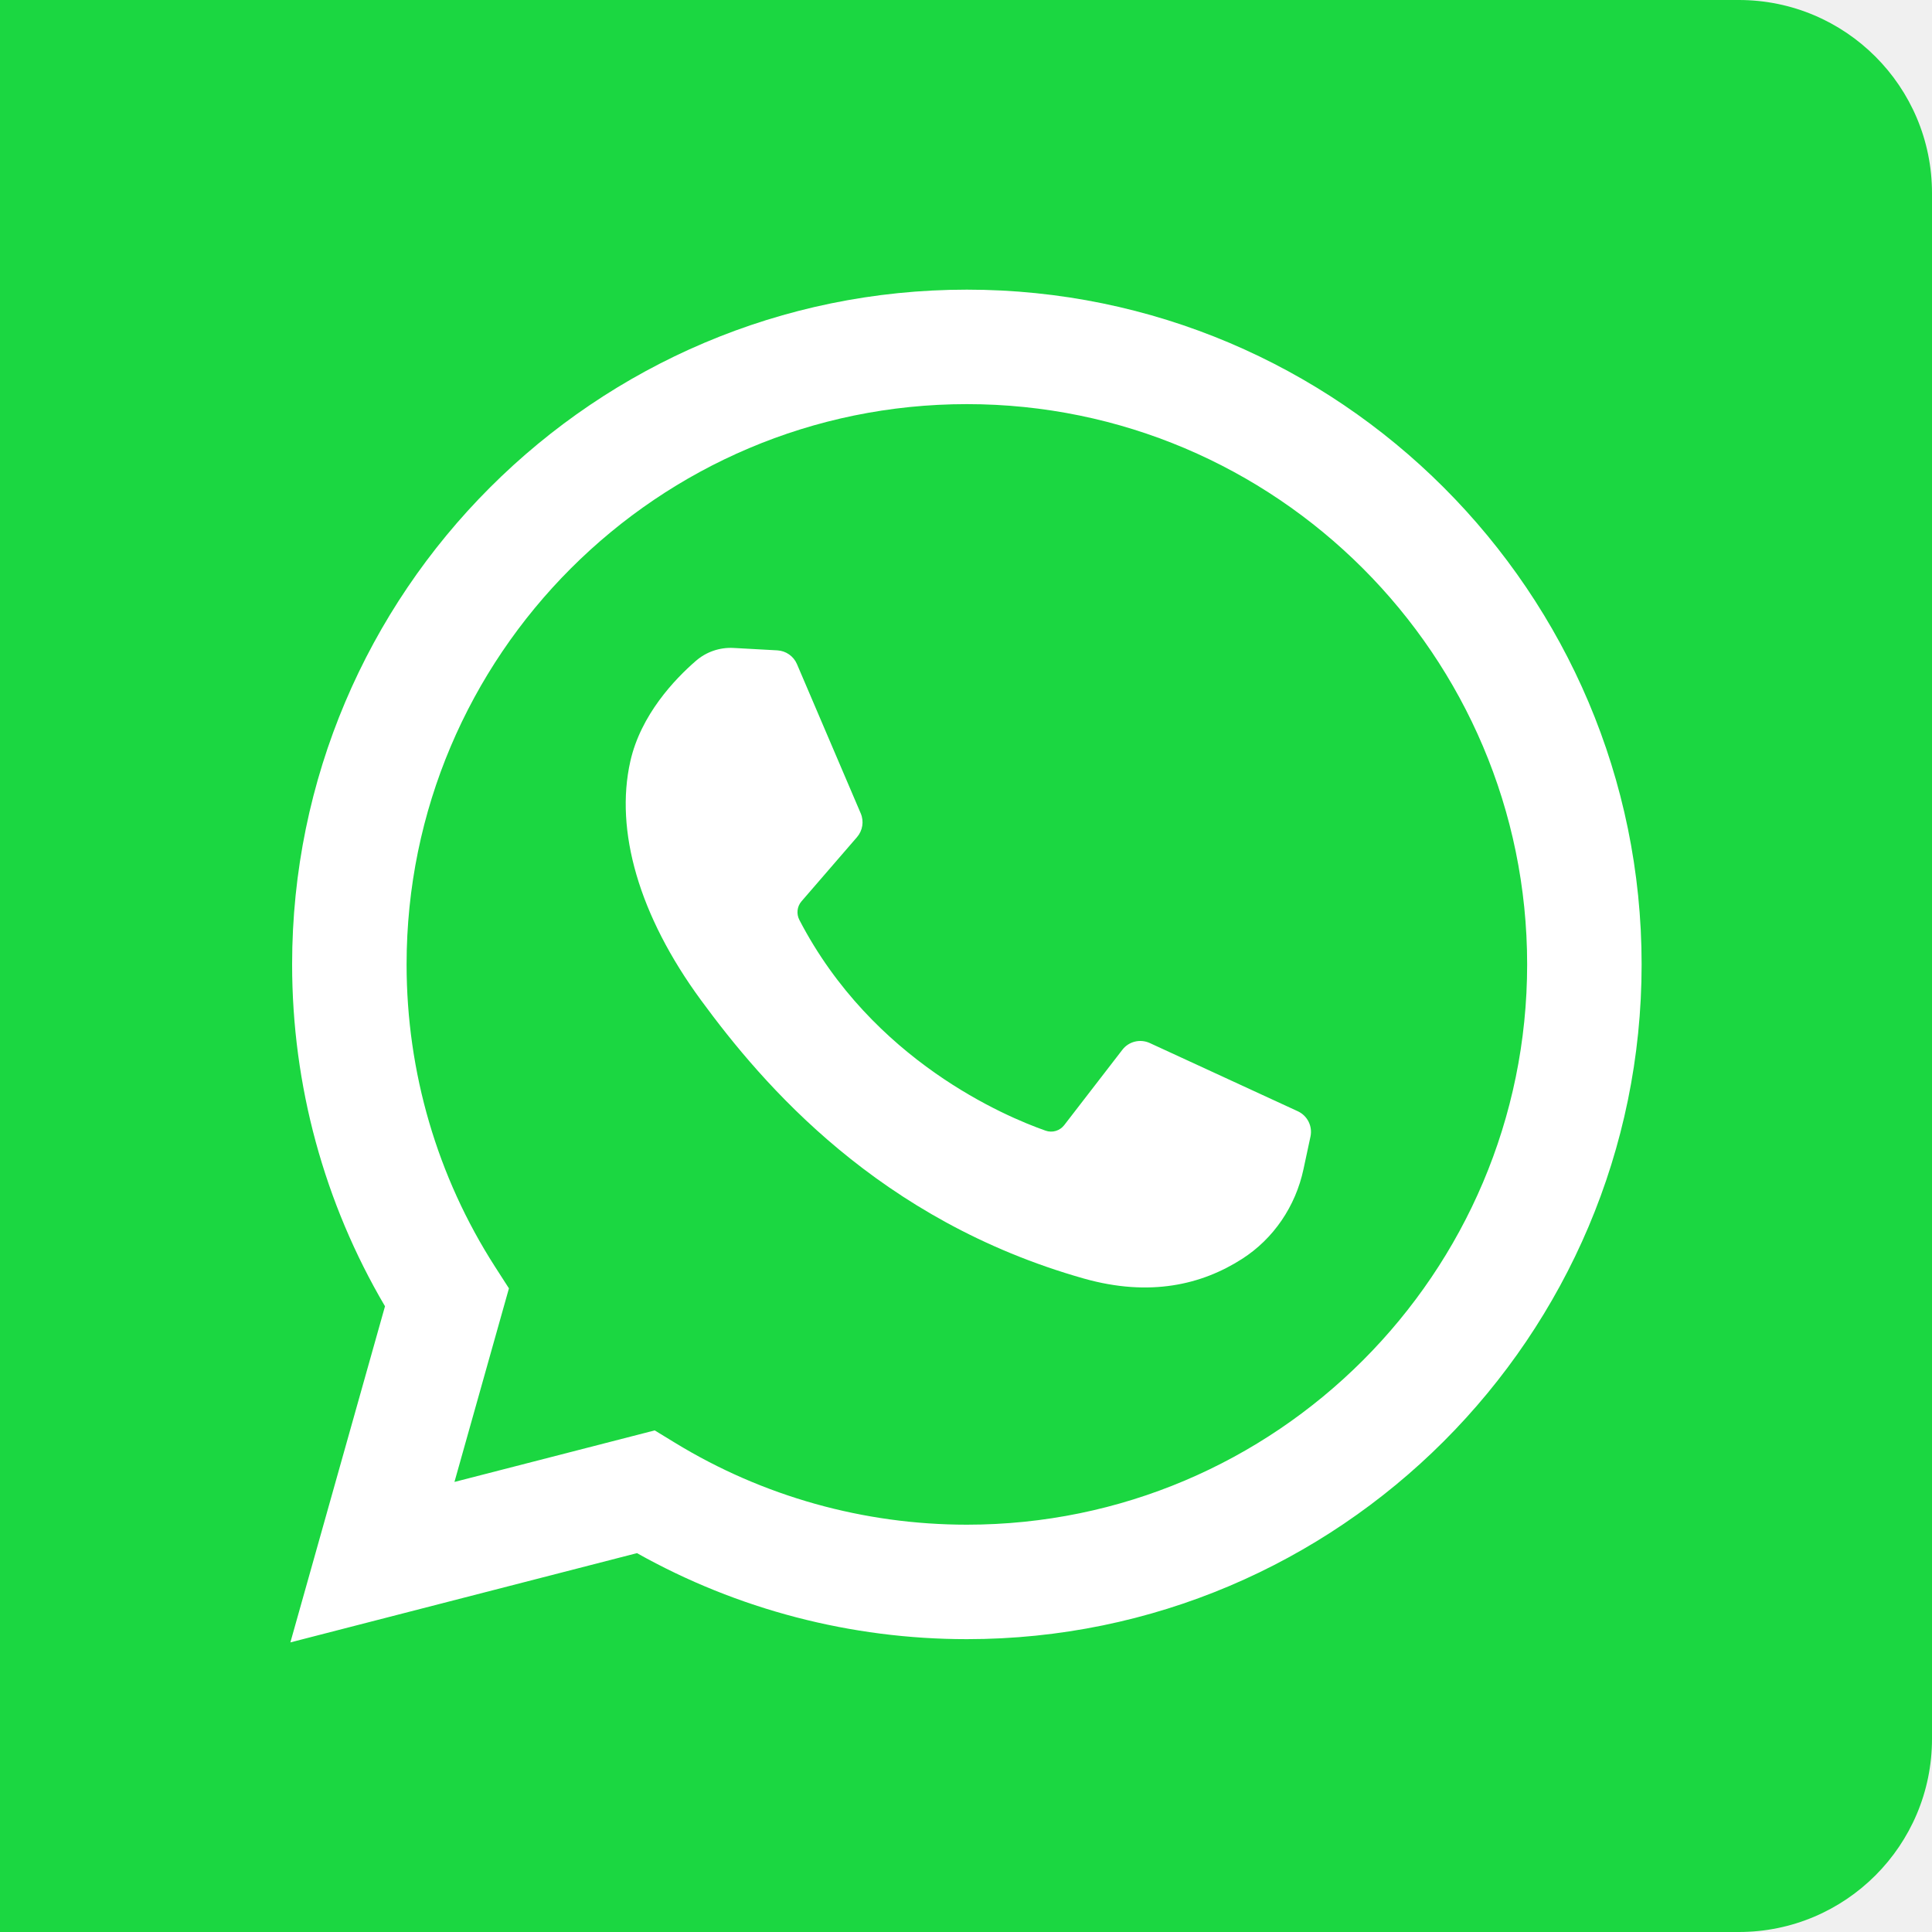
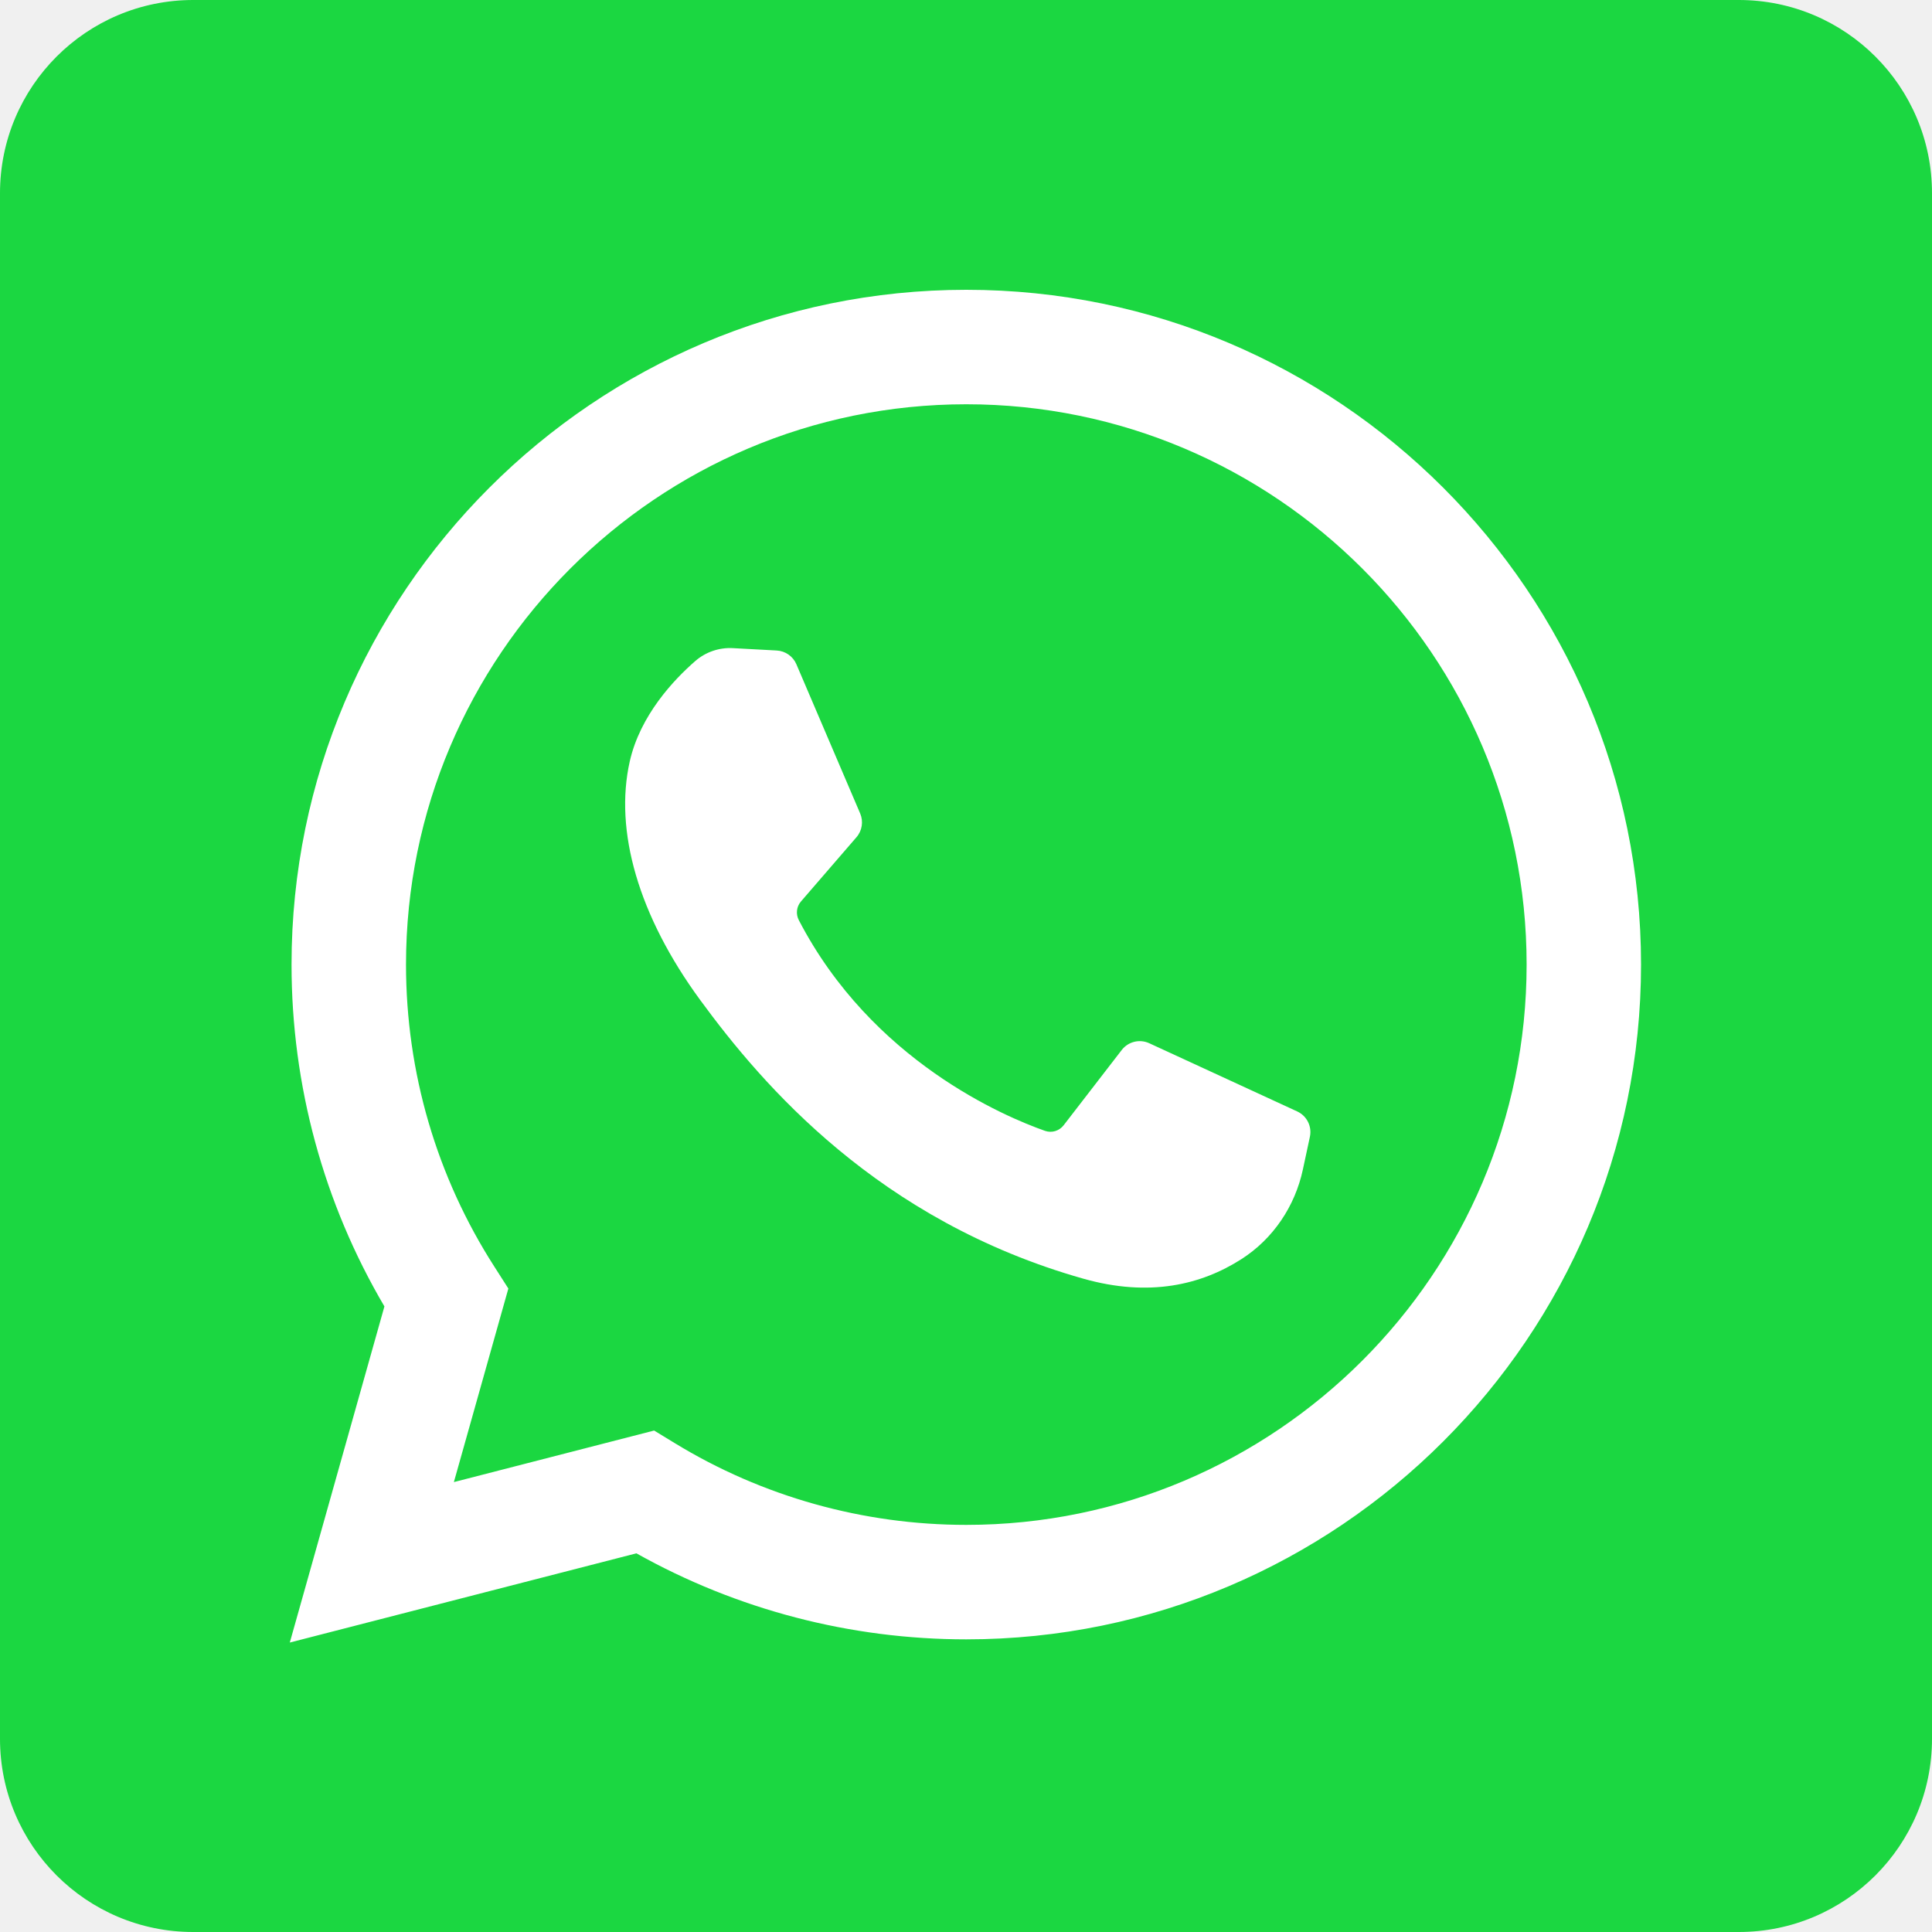
<svg xmlns="http://www.w3.org/2000/svg" width="40" height="40" viewBox="0 0 40 40" fill="none">
-   <path d="M36 0H0V40H36C38.209 40 40 38.209 40 36V4C40 1.791 38.209 0 36 0Z" fill="#1BD741" />
-   <path d="M6.012 34.004L7.971 27.045C6.711 24.904 6.048 22.469 6.048 19.967C6.048 12.264 12.315 5.997 20.018 5.997C27.721 5.997 33.988 12.264 33.988 19.967C33.988 27.67 27.721 33.937 20.018 33.937C17.618 33.937 15.267 33.323 13.188 32.156L6.012 34.004ZM13.555 29.615L13.983 29.876C15.796 30.982 17.883 31.567 20.018 31.567C26.415 31.567 31.618 26.363 31.618 19.967C31.618 13.57 26.415 8.367 20.018 8.367C13.621 8.367 8.418 13.57 8.418 19.967C8.418 22.196 9.051 24.36 10.249 26.226L10.537 26.674L9.409 30.682L13.555 29.615Z" fill="white" />
-   <path d="M16.094 13.465L15.187 13.415C14.902 13.4 14.623 13.495 14.408 13.682C13.968 14.063 13.266 14.801 13.05 15.763C12.728 17.196 13.225 18.952 14.513 20.707C15.8 22.463 18.199 25.271 22.441 26.471C23.808 26.857 24.884 26.597 25.713 26.066C26.371 25.646 26.824 24.971 26.987 24.208L27.132 23.532C27.178 23.317 27.069 23.099 26.869 23.007L23.805 21.595C23.606 21.504 23.37 21.561 23.237 21.735L22.034 23.294C21.943 23.412 21.788 23.459 21.647 23.409C20.824 23.12 18.065 21.964 16.551 19.048C16.485 18.922 16.501 18.768 16.595 18.66L17.744 17.331C17.861 17.195 17.891 17.004 17.82 16.839L16.5 13.749C16.43 13.585 16.272 13.475 16.094 13.465Z" fill="white" />
+   <rect width="40" height="40" rx="4" fill="#1BD741" />
+   <path d="M6 34.007L7.959 27.048C6.699 24.907 6.036 22.472 6.036 19.97C6.036 12.267 12.303 6 20.006 6C27.709 6 33.976 12.267 33.976 19.97C33.976 27.674 27.709 33.941 20.006 33.941C17.606 33.941 15.256 33.326 13.176 32.16L6 34.007ZM13.543 29.618L13.971 29.879C15.784 30.986 17.871 31.571 20.006 31.571C26.403 31.571 31.607 26.367 31.607 19.97C31.607 13.574 26.403 8.37 20.006 8.37C13.61 8.37 8.406 13.574 8.406 19.97C8.406 22.199 9.039 24.363 10.238 26.229L10.525 26.678L9.397 30.685L13.543 29.618Z" fill="white" />
+   <path d="M16.082 13.468L15.175 13.419C14.891 13.403 14.611 13.498 14.396 13.685C13.957 14.067 13.254 14.805 13.038 15.766C12.716 17.2 13.214 18.955 14.501 20.71C15.788 22.466 18.187 25.275 22.43 26.474C23.797 26.861 24.872 26.6 25.702 26.069C26.359 25.649 26.812 24.974 26.975 24.212L27.12 23.536C27.166 23.321 27.057 23.103 26.857 23.011L23.794 21.599C23.595 21.507 23.359 21.565 23.225 21.738L22.022 23.297C21.931 23.415 21.776 23.462 21.635 23.413C20.812 23.123 18.053 21.968 16.539 19.051C16.473 18.925 16.49 18.771 16.583 18.664L17.732 17.334C17.85 17.198 17.879 17.007 17.809 16.842L16.488 13.752C16.418 13.588 16.26 13.478 16.082 13.468Z" fill="white" />
</svg>
